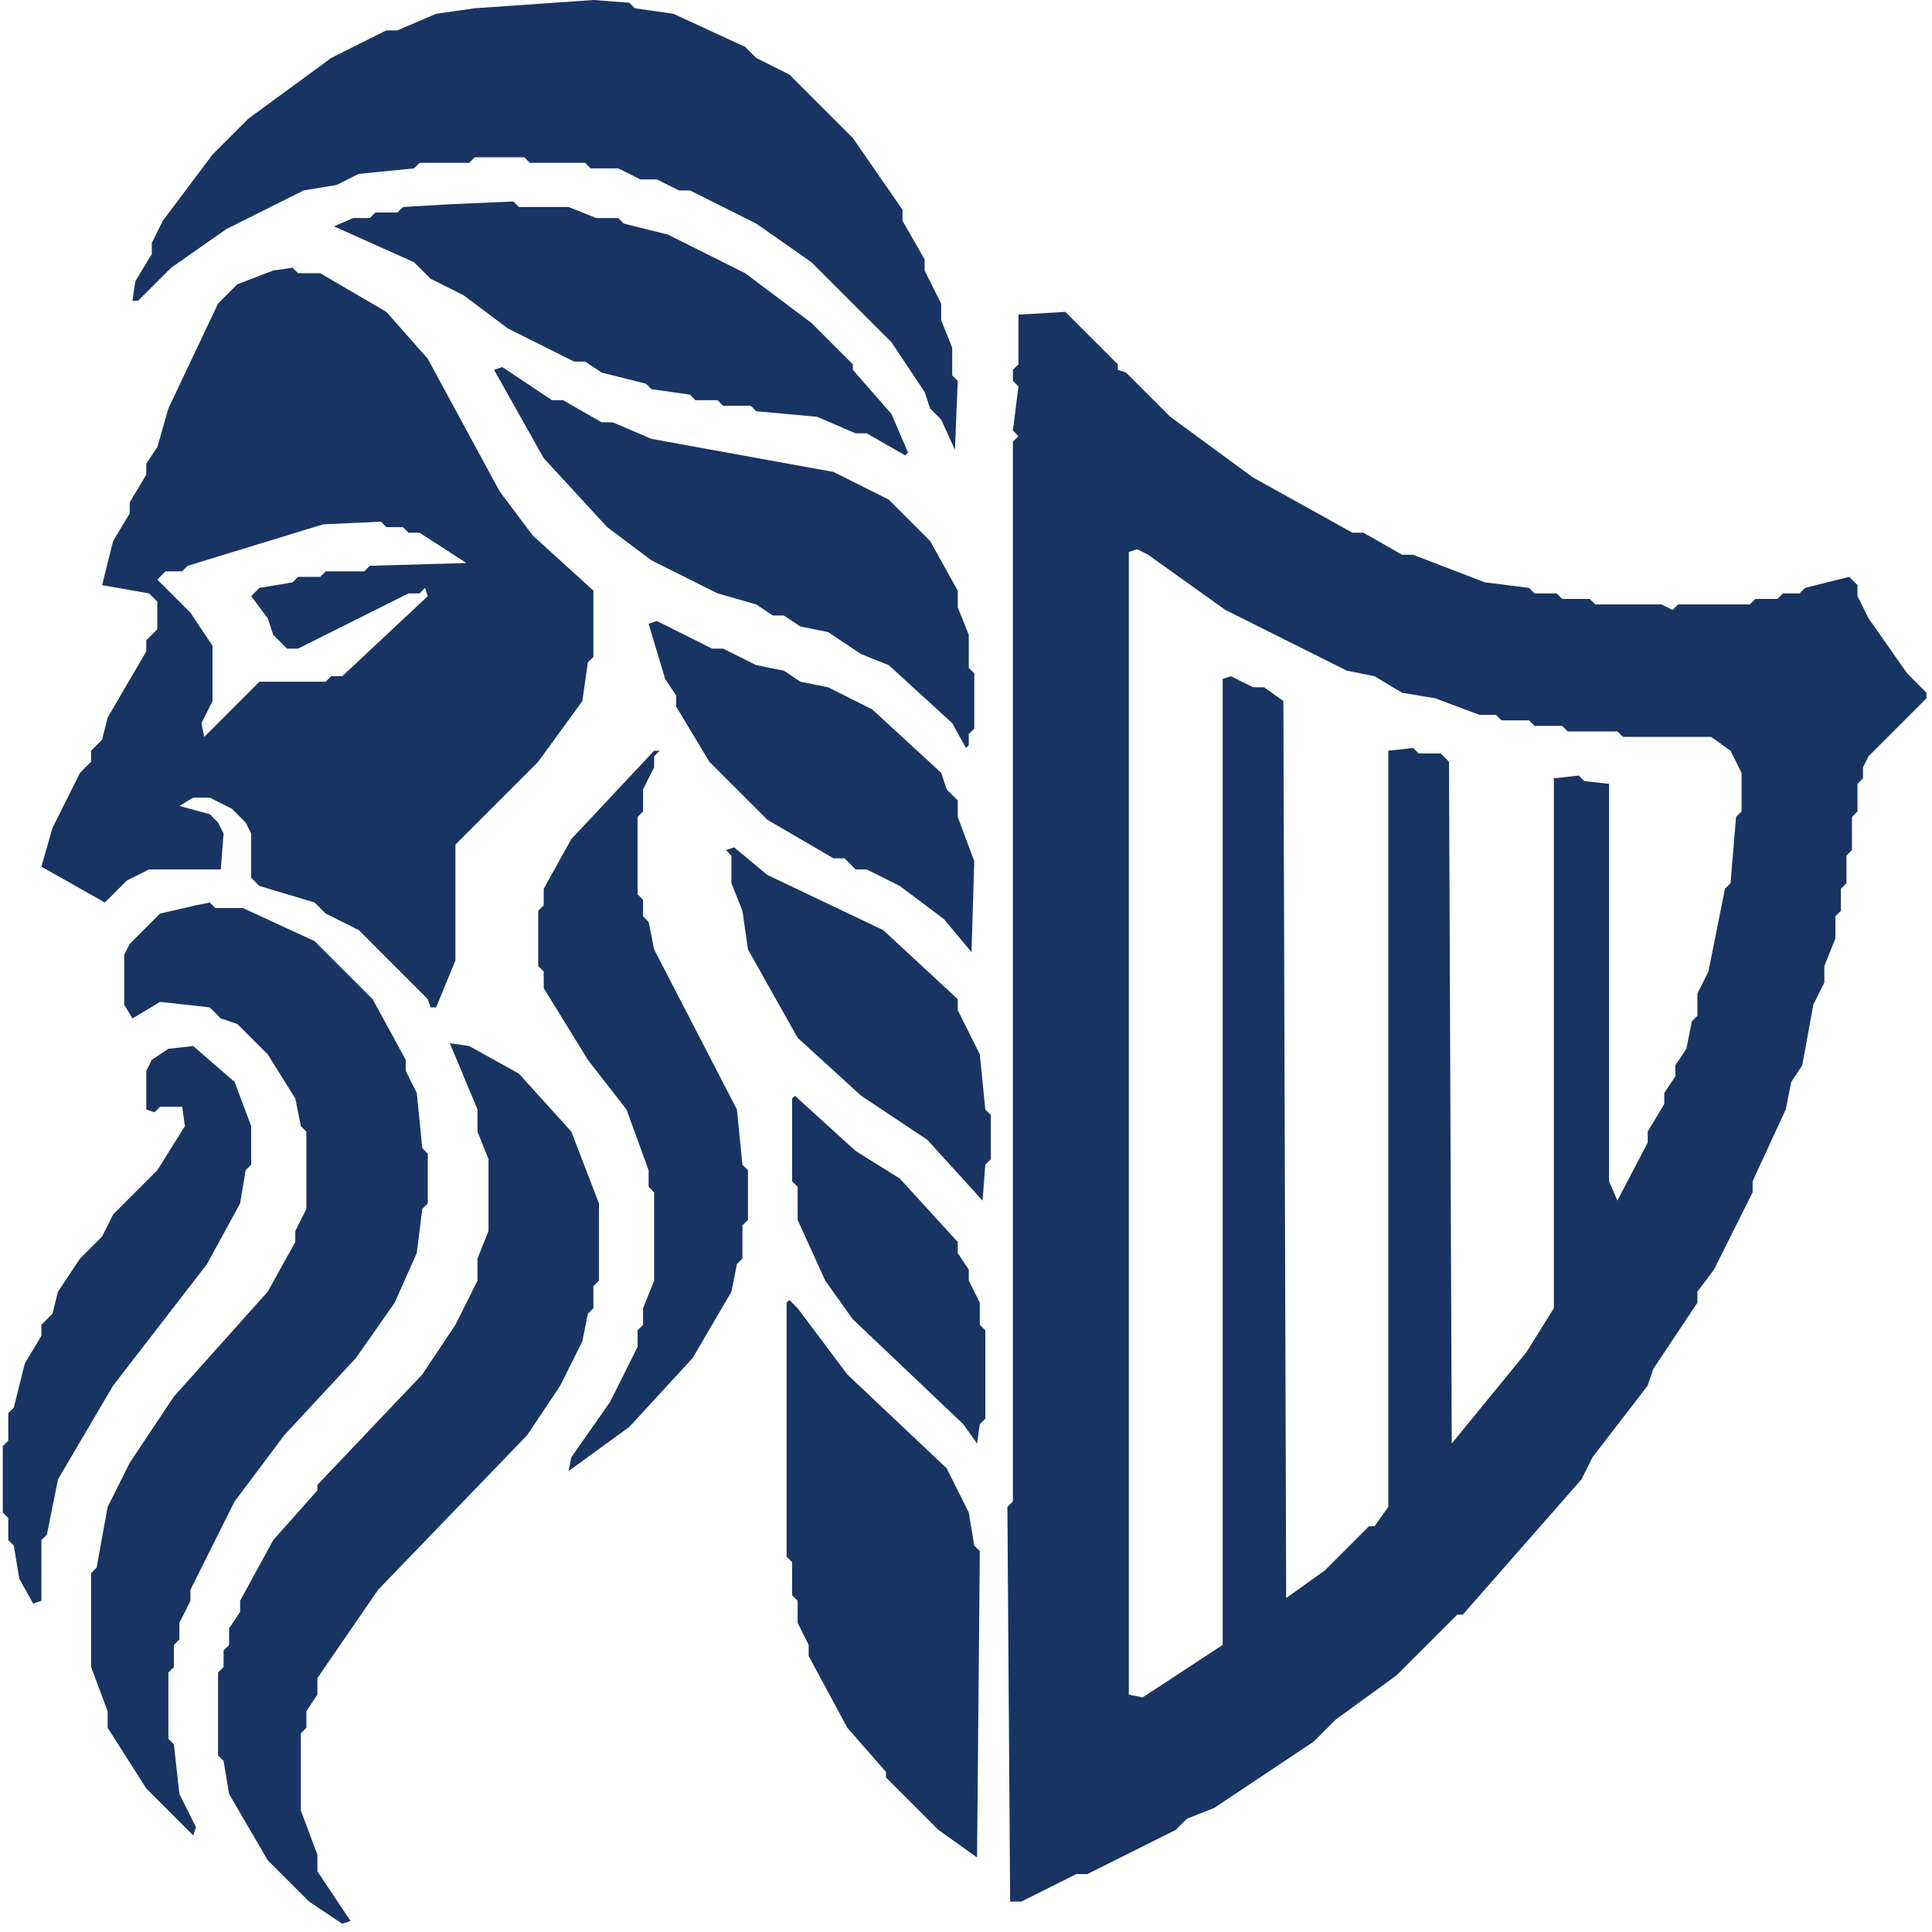
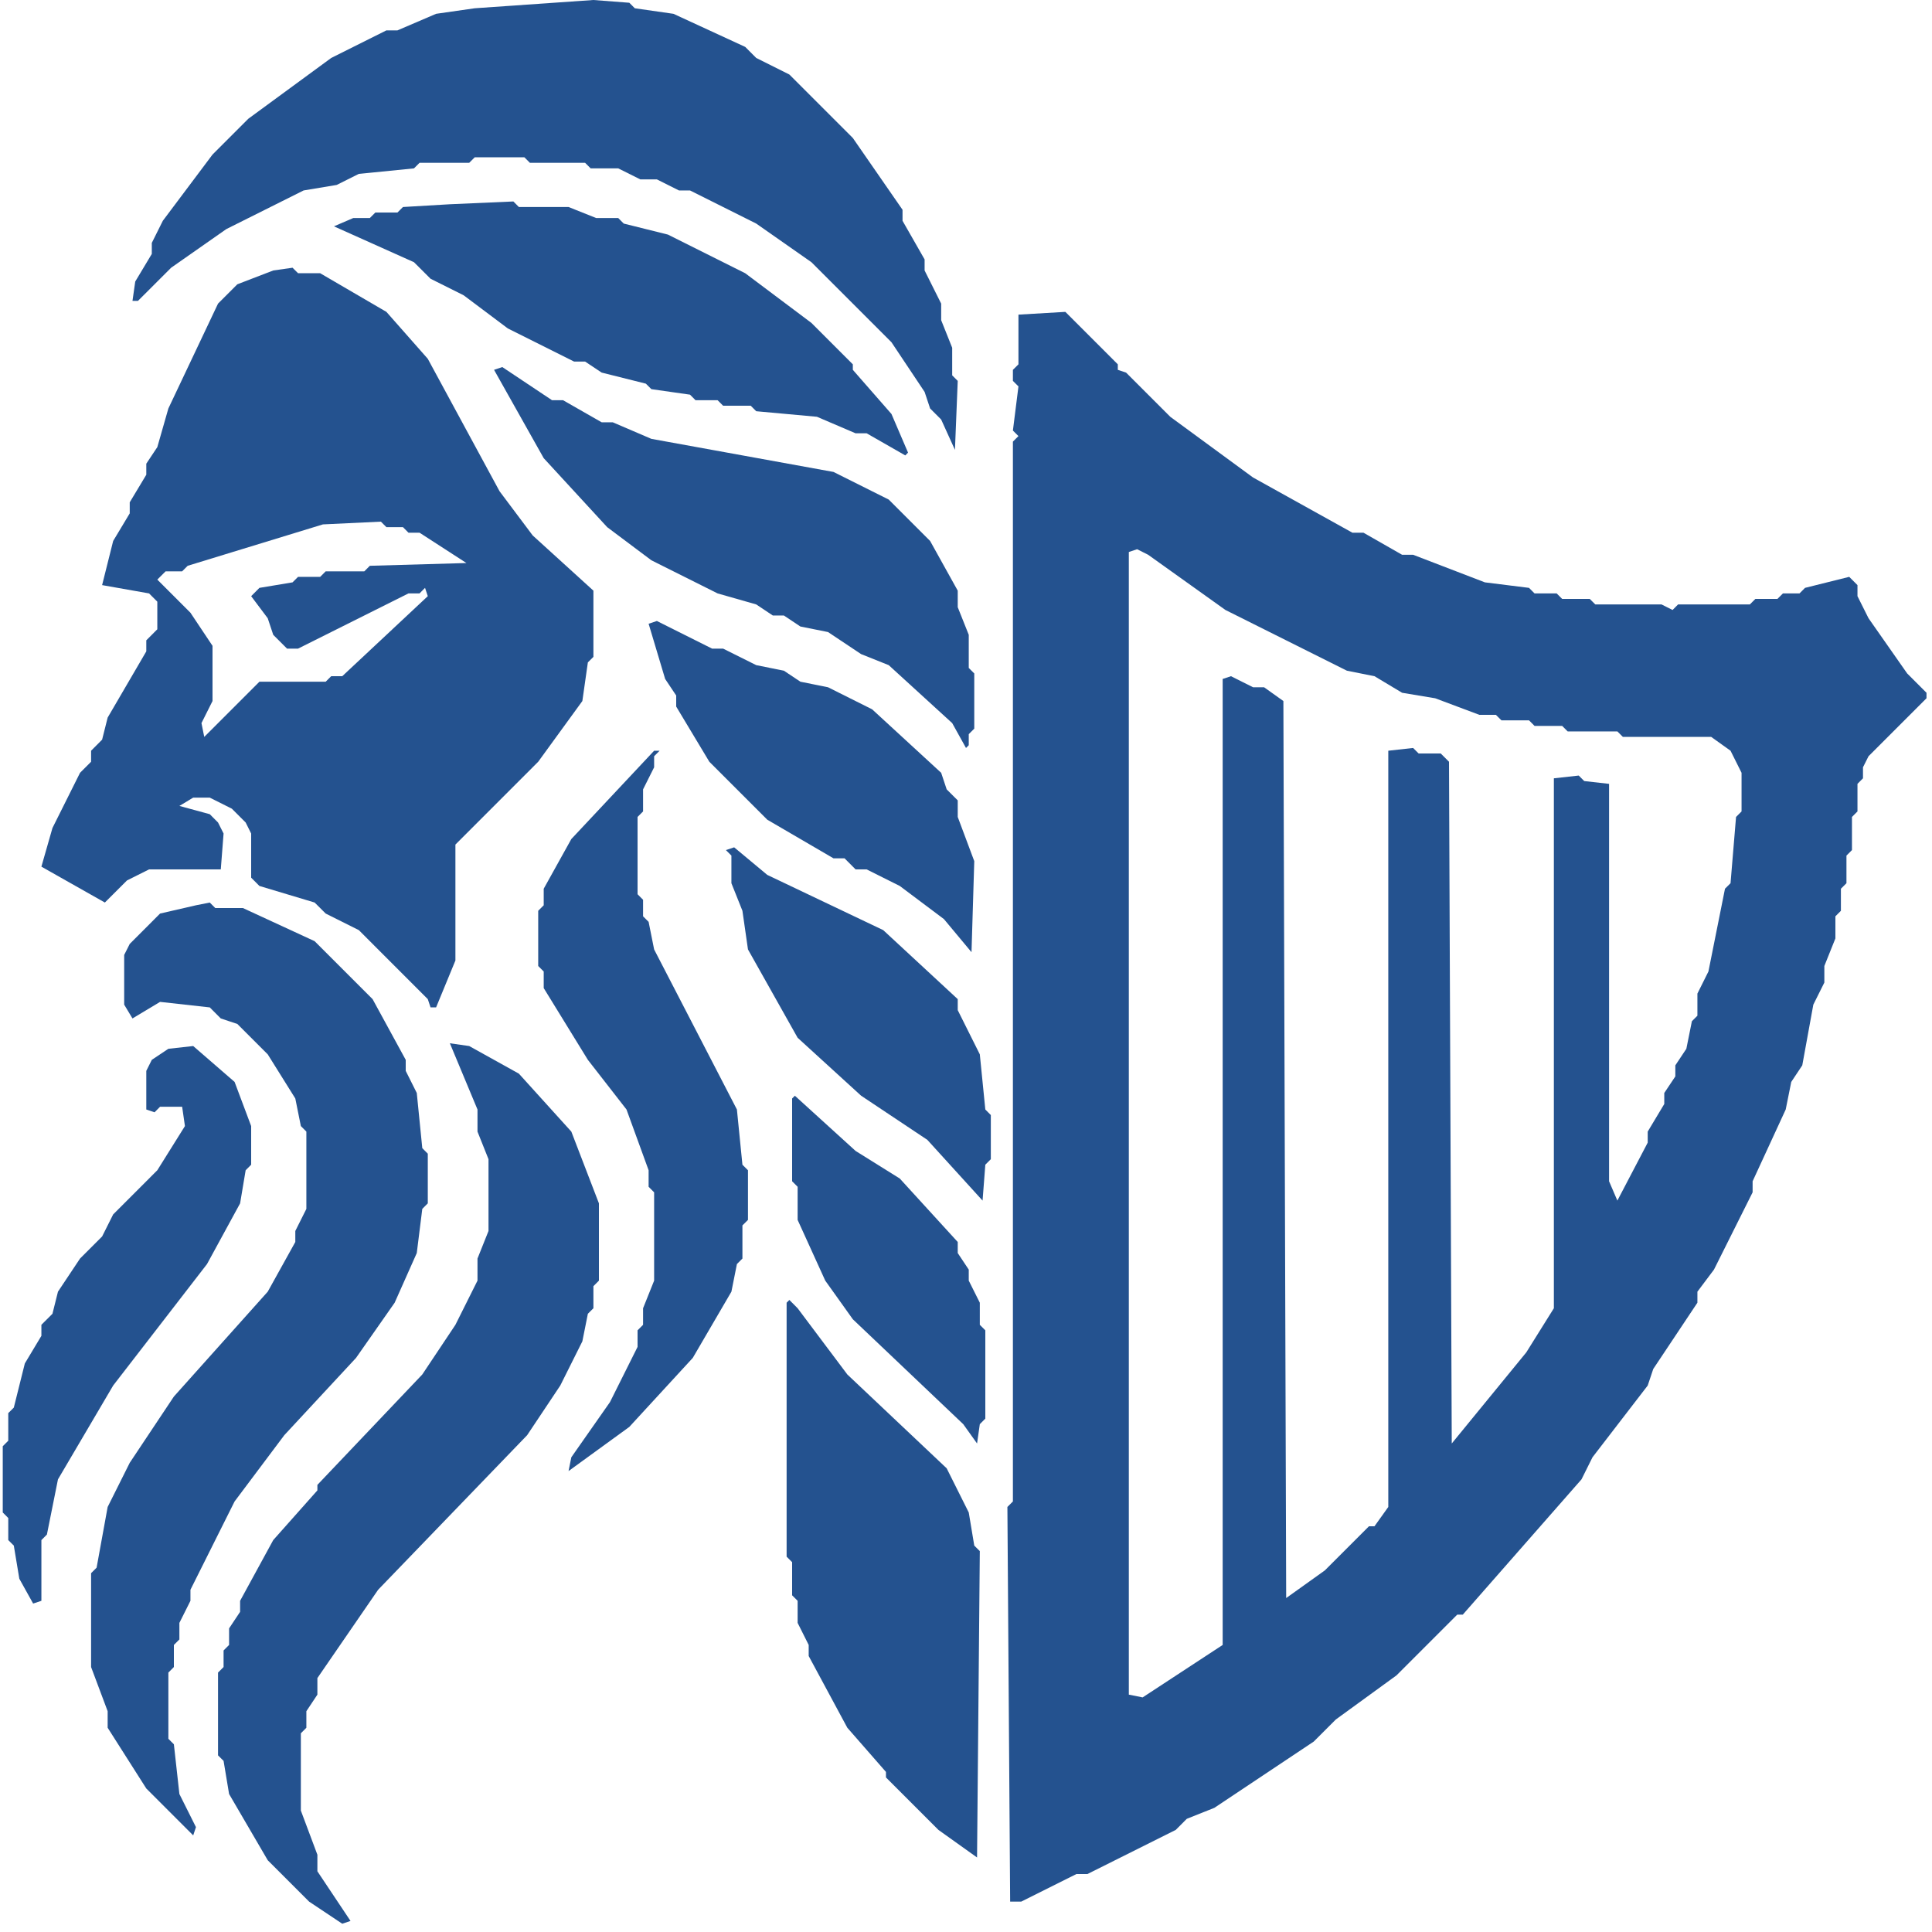
<svg xmlns="http://www.w3.org/2000/svg" version="1.0" viewBox="0 0 512 512" width="512" height="512">
-   <path fill="#183462" fill-rule="evenodd" d="M 157.26 0.00 L 166.77 0.73 L 168.23 2.19 L 178.47 3.66 L 197.49 12.43 L 200.41 15.36 L 209.19 19.75 L 226.01 36.57 L 239.18 55.59 L 239.18 58.51 L 245.03 68.75 L 245.03 71.68 L 249.42 80.46 L 249.42 84.85 L 252.34 92.16 L 252.34 99.47 L 253.81 100.94 L 253.07 119.22 L 249.42 111.18 L 246.49 108.25 L 245.03 103.86 L 236.25 90.70 L 215.04 69.49 L 200.41 59.25 L 182.86 50.47 L 179.93 50.47 L 174.08 47.54 L 169.69 47.54 L 163.84 44.62 L 156.53 44.62 L 155.06 43.15 L 140.43 43.15 L 138.97 41.69 L 125.81 41.69 L 124.34 43.15 L 111.18 43.15 L 109.71 44.62 L 95.09 46.08 L 89.23 49.01 L 80.46 50.47 L 59.98 60.71 L 45.35 70.95 L 36.57 79.73 L 35.11 79.73 L 35.84 74.61 L 40.23 67.29 L 40.23 64.37 L 43.15 58.51 L 56.32 40.96 L 65.83 31.45 L 87.77 15.36 L 102.40 8.05 L 105.33 8.05 L 115.57 3.66 L 125.81 2.19 Z M 119.22 54.13 L 136.05 53.39 L 137.51 54.86 L 150.67 54.86 L 157.99 57.78 L 163.84 57.78 L 165.30 59.25 L 177.01 62.17 L 197.49 72.41 L 215.04 85.58 L 226.01 96.55 L 226.01 98.01 L 236.25 109.71 L 240.64 119.95 L 239.91 120.69 L 229.67 114.83 L 226.74 114.83 L 216.50 110.45 L 200.41 108.98 L 198.95 107.52 L 191.63 107.52 L 190.17 106.06 L 184.32 106.06 L 182.86 104.59 L 172.62 103.13 L 171.15 101.67 L 159.45 98.74 L 155.06 95.82 L 152.14 95.82 L 134.58 87.04 L 122.88 78.26 L 114.10 73.87 L 109.71 69.49 L 88.50 59.98 L 93.62 57.78 L 98.01 57.78 L 99.47 56.32 L 105.33 56.32 L 106.79 54.86 L 119.22 54.13 Z M 72.41 71.68 L 77.53 70.95 L 78.99 72.41 L 84.85 72.41 L 102.40 82.65 L 113.37 95.09 L 132.39 130.19 L 141.17 141.90 L 157.26 156.53 L 157.26 174.08 L 155.79 175.54 L 154.33 185.78 L 142.63 201.87 L 120.69 223.82 L 120.69 254.54 L 115.57 266.97 L 114.10 266.97 L 113.37 264.78 L 95.09 246.49 L 86.31 242.10 L 83.38 239.18 L 68.75 234.79 L 66.56 232.59 L 66.56 220.89 L 65.10 217.97 L 61.44 214.31 L 55.59 211.38 L 51.20 211.38 L 47.54 213.58 L 55.59 215.77 L 57.78 217.97 L 59.25 220.89 L 58.51 230.40 L 39.50 230.40 L 33.65 233.33 L 27.79 239.18 L 10.97 229.67 L 13.90 219.43 L 21.21 204.80 L 24.14 201.87 L 24.14 198.95 L 27.06 196.02 L 28.53 190.17 L 38.77 172.62 L 38.77 169.69 L 41.69 166.77 L 41.69 159.45 L 39.50 157.26 L 27.06 155.06 L 29.99 143.36 L 34.38 136.05 L 34.38 133.12 L 38.77 125.81 L 38.77 122.88 L 41.69 118.49 L 44.62 108.25 L 57.78 80.46 L 62.90 75.34 L 72.41 71.68 Z M 269.90 84.85 L 269.90 96.55 L 268.43 98.01 L 268.43 100.94 L 269.90 102.40 L 268.43 114.10 L 269.90 115.57 L 268.43 117.03 L 268.43 397.90 L 266.97 399.36 L 267.70 503.95 L 270.63 503.95 L 285.26 496.64 L 288.18 496.64 L 311.59 484.94 L 314.51 482.01 L 321.83 479.09 L 348.16 461.53 L 354.01 455.68 L 370.10 443.98 L 386.19 427.89 L 387.66 427.89 L 419.11 392.05 L 422.03 386.19 L 436.66 367.18 L 438.13 362.79 L 449.83 345.23 L 449.83 342.31 L 454.22 336.46 L 464.46 315.98 L 464.46 313.05 L 473.23 294.03 L 474.70 286.72 L 477.62 282.33 L 480.55 266.24 L 483.47 260.39 L 483.47 256.00 L 486.40 248.69 L 486.40 242.83 L 487.86 241.37 L 487.86 235.52 L 489.33 234.06 L 489.33 226.74 L 490.79 225.28 L 490.79 216.50 L 492.25 215.04 L 492.25 207.73 L 493.71 206.26 L 493.71 203.34 L 495.18 200.41 L 510.54 185.05 L 510.54 183.59 L 505.42 178.47 L 495.18 163.84 L 492.25 157.99 L 492.25 155.06 L 490.06 152.87 L 478.35 155.79 L 476.89 157.26 L 472.50 157.26 L 471.04 158.72 L 465.19 158.72 L 463.73 160.18 L 444.71 160.18 L 443.25 161.65 L 440.32 160.18 L 422.77 160.18 L 421.30 158.72 L 413.99 158.72 L 412.53 157.26 L 406.67 157.26 L 405.21 155.79 L 393.51 154.33 L 374.49 147.02 L 371.57 147.02 L 361.33 141.17 L 358.40 141.17 L 332.07 126.54 L 310.13 110.45 L 298.42 98.74 L 296.23 98.01 L 296.23 96.55 L 282.33 82.65 L 269.90 83.38 Z M 130.93 98.01 L 133.12 97.28 L 146.29 106.06 L 149.21 106.06 L 159.45 111.91 L 162.38 111.91 L 172.62 116.30 L 220.89 125.07 L 235.52 132.39 L 246.49 143.36 L 253.81 156.53 L 253.81 160.91 L 256.73 168.23 L 256.73 177.01 L 258.19 178.47 L 258.19 193.10 L 256.73 194.56 L 256.73 197.49 L 256.00 198.22 L 252.34 191.63 L 235.52 176.27 L 228.21 173.35 L 219.43 167.50 L 212.11 166.03 L 207.73 163.11 L 204.80 163.11 L 200.41 160.18 L 190.17 157.26 L 172.62 148.48 L 160.91 139.70 L 144.09 121.42 L 130.93 98.01 Z M 85.58 138.97 L 100.94 138.24 L 102.40 139.70 L 106.79 139.70 L 108.25 141.17 L 111.18 141.17 L 123.61 149.21 L 98.01 149.94 L 96.55 151.41 L 86.31 151.41 L 84.85 152.87 L 78.99 152.87 L 77.53 154.33 L 68.75 155.79 L 66.56 157.99 L 70.95 163.84 L 72.41 168.23 L 76.07 171.89 L 78.99 171.89 L 108.25 157.26 L 111.18 157.26 L 112.64 155.79 L 113.37 157.99 L 90.70 179.20 L 87.77 179.20 L 86.31 180.66 L 68.75 180.66 L 54.13 195.29 L 53.39 191.63 L 56.32 185.78 L 56.32 171.15 L 50.47 162.38 L 41.69 153.60 L 43.89 151.41 L 48.27 151.41 L 49.74 149.94 L 85.58 138.97 Z M 299.15 146.29 L 301.35 145.55 L 304.27 147.02 L 324.75 161.65 L 356.94 177.74 L 364.25 179.20 L 371.57 183.59 L 380.34 185.05 L 392.05 189.44 L 396.43 189.44 L 397.90 190.90 L 405.21 190.90 L 406.67 192.37 L 413.99 192.37 L 415.45 193.83 L 428.62 193.83 L 430.08 195.29 L 453.49 195.29 L 458.61 198.95 L 461.53 204.80 L 461.53 215.04 L 460.07 216.50 L 458.61 234.06 L 457.14 235.52 L 452.75 257.46 L 449.83 263.31 L 449.83 269.17 L 448.37 270.63 L 446.90 277.94 L 443.98 282.33 L 443.98 285.26 L 441.05 289.65 L 441.05 292.57 L 436.66 299.89 L 436.66 302.81 L 428.62 318.17 L 426.42 313.05 L 426.42 207.73 L 419.84 206.99 L 418.38 205.53 L 411.79 206.26 L 411.79 346.70 L 404.48 358.40 L 384.73 382.54 L 384.00 201.87 L 381.81 199.68 L 375.95 199.68 L 374.49 198.22 L 367.91 198.95 L 367.91 399.36 L 364.25 404.48 L 362.79 404.48 L 351.09 416.18 L 340.85 423.50 L 340.11 185.78 L 334.99 182.13 L 332.07 182.13 L 326.22 179.20 L 324.02 179.93 L 324.02 435.93 L 302.81 449.83 L 299.15 449.10 L 299.15 146.29 Z M 171.89 165.30 L 174.08 164.57 L 188.71 171.89 L 191.63 171.89 L 200.41 176.27 L 207.73 177.74 L 212.11 180.66 L 219.43 182.13 L 231.13 187.98 L 249.42 204.80 L 250.88 209.19 L 253.81 212.11 L 253.81 216.50 L 258.19 228.21 L 257.46 252.34 L 250.15 243.57 L 238.45 234.79 L 229.67 230.40 L 226.74 230.40 L 223.82 227.47 L 220.89 227.47 L 203.34 217.23 L 187.98 201.87 L 179.20 187.25 L 179.20 184.32 L 176.27 179.93 L 171.89 165.30 Z M 173.35 198.95 L 174.81 198.95 L 173.35 200.41 L 173.35 203.34 L 170.42 209.19 L 170.42 215.04 L 168.96 216.50 L 168.96 236.98 L 170.42 238.45 L 170.42 242.83 L 171.89 244.30 L 173.35 251.61 L 195.29 294.03 L 196.75 308.66 L 198.22 310.13 L 198.22 323.29 L 196.75 324.75 L 196.75 333.53 L 195.29 334.99 L 193.83 342.31 L 183.59 359.86 L 166.77 378.15 L 150.67 389.85 L 151.41 386.19 L 161.65 371.57 L 168.96 356.94 L 168.96 352.55 L 170.42 351.09 L 170.42 346.70 L 173.35 339.38 L 173.35 315.98 L 171.89 314.51 L 171.89 310.13 L 166.03 294.03 L 155.79 280.87 L 144.09 261.85 L 144.09 257.46 L 142.63 256.00 L 142.63 241.37 L 144.09 239.91 L 144.09 235.52 L 151.41 222.35 L 173.35 198.95 Z M 192.37 225.28 L 194.56 224.55 L 203.34 231.86 L 234.06 246.49 L 253.81 264.78 L 253.81 267.70 L 259.66 279.41 L 261.12 294.03 L 262.58 295.50 L 262.58 307.20 L 261.12 308.66 L 260.39 318.17 L 245.76 302.08 L 228.21 290.38 L 211.38 275.02 L 198.22 251.61 L 196.75 241.37 L 193.83 234.06 L 193.83 226.74 L 192.37 225.28 Z M 51.93 239.91 L 55.59 239.18 L 57.05 240.64 L 64.37 240.64 L 83.38 249.42 L 98.74 264.78 L 107.52 280.87 L 107.52 283.79 L 110.45 289.65 L 111.91 304.27 L 113.37 305.74 L 113.37 318.90 L 111.91 320.37 L 110.45 332.07 L 104.59 345.23 L 94.35 359.86 L 75.34 380.34 L 62.17 397.90 L 50.47 421.30 L 50.47 424.23 L 47.54 430.08 L 47.54 434.47 L 46.08 435.93 L 46.08 441.78 L 44.62 443.25 L 44.62 460.80 L 46.08 462.26 L 47.54 475.43 L 51.93 484.21 L 51.20 486.40 L 38.77 473.97 L 28.53 457.87 L 28.53 453.49 L 24.14 441.78 L 24.14 416.91 L 25.60 415.45 L 28.53 399.36 L 34.38 387.66 L 46.08 370.10 L 70.95 342.31 L 78.26 329.14 L 78.26 326.22 L 81.19 320.37 L 81.19 299.89 L 79.73 298.42 L 78.26 291.11 L 70.95 279.41 L 62.90 271.36 L 58.51 269.90 L 55.59 266.97 L 42.42 265.51 L 35.11 269.90 L 32.91 266.24 L 32.91 253.07 L 34.38 250.15 L 42.42 242.10 L 51.93 239.91 Z M 119.22 276.48 L 124.34 277.21 L 137.51 284.53 L 151.41 299.89 L 158.72 318.90 L 158.72 339.38 L 157.26 340.85 L 157.26 346.70 L 155.79 348.16 L 154.33 355.47 L 148.48 367.18 L 139.70 380.34 L 100.21 421.30 L 84.11 444.71 L 84.11 449.10 L 81.19 453.49 L 81.19 457.87 L 79.73 459.34 L 79.73 479.82 L 84.11 491.52 L 84.11 495.91 L 92.89 509.07 L 90.70 509.81 L 81.92 503.95 L 70.95 492.98 L 60.71 475.43 L 59.25 466.65 L 57.78 465.19 L 57.78 443.25 L 59.25 441.78 L 59.25 437.39 L 60.71 435.93 L 60.71 431.54 L 63.63 427.15 L 63.63 424.23 L 72.41 408.14 L 84.11 394.97 L 84.11 393.51 L 111.91 364.25 L 120.69 351.09 L 126.54 339.38 L 126.54 333.53 L 129.46 326.22 L 129.46 307.20 L 126.54 299.89 L 126.54 294.03 L 119.22 276.48 Z M 44.62 277.94 L 51.20 277.21 L 62.17 286.72 L 66.56 298.42 L 66.56 308.66 L 65.10 310.13 L 63.63 318.90 L 54.86 334.99 L 29.99 367.18 L 15.36 392.05 L 12.43 406.67 L 10.97 408.14 L 10.97 424.23 L 8.78 424.96 L 5.12 418.38 L 3.66 409.60 L 2.19 408.14 L 2.19 402.29 L 0.73 400.82 L 0.73 383.27 L 2.19 381.81 L 2.19 374.49 L 3.66 373.03 L 6.58 361.33 L 10.97 354.01 L 10.97 351.09 L 13.90 348.16 L 15.36 342.31 L 21.21 333.53 L 27.06 327.68 L 29.99 321.83 L 41.69 310.13 L 49.01 298.42 L 48.27 293.30 L 42.42 293.30 L 40.96 294.77 L 38.77 294.03 L 38.77 283.79 L 40.23 280.87 L 44.62 277.94 Z M 209.92 291.11 L 210.65 290.38 L 226.74 305.01 L 238.45 312.32 L 253.81 329.14 L 253.81 332.07 L 256.73 336.46 L 256.73 339.38 L 259.66 345.23 L 259.66 351.09 L 261.12 352.55 L 261.12 375.95 L 259.66 377.42 L 258.93 382.54 L 255.27 377.42 L 226.01 349.62 L 218.70 339.38 L 211.38 323.29 L 211.38 314.51 L 209.92 313.05 L 209.92 291.11 Z M 208.46 345.23 L 209.19 344.50 L 211.38 346.70 L 224.55 364.25 L 250.88 389.12 L 256.73 400.82 L 258.19 409.60 L 259.66 411.06 L 258.93 492.25 L 248.69 484.94 L 234.79 471.04 L 234.79 469.58 L 224.55 457.87 L 214.31 438.86 L 214.31 435.93 L 211.38 430.08 L 211.38 424.23 L 209.92 422.77 L 209.92 413.99 L 208.46 412.53 L 208.46 345.23 Z" />
+   <path fill="#24528F" fill-rule="evenodd" d="M 157.26 0.00 L 166.77 0.73 L 168.23 2.19 L 178.47 3.66 L 197.49 12.43 L 200.41 15.36 L 209.19 19.75 L 226.01 36.57 L 239.18 55.59 L 239.18 58.51 L 245.03 68.75 L 245.03 71.68 L 249.42 80.46 L 249.42 84.85 L 252.34 92.16 L 252.34 99.47 L 253.81 100.94 L 253.07 119.22 L 249.42 111.18 L 246.49 108.25 L 245.03 103.86 L 236.25 90.70 L 215.04 69.49 L 200.41 59.25 L 182.86 50.47 L 179.93 50.47 L 174.08 47.54 L 169.69 47.54 L 163.84 44.62 L 156.53 44.62 L 155.06 43.15 L 140.43 43.15 L 138.97 41.69 L 125.81 41.69 L 124.34 43.15 L 111.18 43.15 L 109.71 44.62 L 95.09 46.08 L 89.23 49.01 L 80.46 50.47 L 59.98 60.71 L 45.35 70.95 L 36.57 79.73 L 35.11 79.73 L 35.84 74.61 L 40.23 67.29 L 40.23 64.37 L 43.15 58.51 L 56.32 40.96 L 65.83 31.45 L 87.77 15.36 L 102.40 8.05 L 105.33 8.05 L 115.57 3.66 L 125.81 2.19 Z M 119.22 54.13 L 136.05 53.39 L 137.51 54.86 L 150.67 54.86 L 157.99 57.78 L 163.84 57.78 L 165.30 59.25 L 177.01 62.17 L 197.49 72.41 L 215.04 85.58 L 226.01 96.55 L 226.01 98.01 L 236.25 109.71 L 240.64 119.95 L 239.91 120.69 L 229.67 114.83 L 226.74 114.83 L 216.50 110.45 L 200.41 108.98 L 198.95 107.52 L 191.63 107.52 L 190.17 106.06 L 184.32 106.06 L 182.86 104.59 L 172.62 103.13 L 171.15 101.67 L 159.45 98.74 L 155.06 95.82 L 152.14 95.82 L 134.58 87.04 L 122.88 78.26 L 114.10 73.87 L 109.71 69.49 L 88.50 59.98 L 93.62 57.78 L 98.01 57.78 L 99.47 56.32 L 105.33 56.32 L 106.79 54.86 L 119.22 54.13 Z M 72.41 71.68 L 77.53 70.95 L 78.99 72.41 L 84.85 72.41 L 102.40 82.65 L 113.37 95.09 L 132.39 130.19 L 141.17 141.90 L 157.26 156.53 L 157.26 174.08 L 155.79 175.54 L 154.33 185.78 L 142.63 201.87 L 120.69 223.82 L 120.69 254.54 L 115.57 266.97 L 114.10 266.97 L 113.37 264.78 L 95.09 246.49 L 86.31 242.10 L 83.38 239.18 L 68.75 234.79 L 66.56 232.59 L 66.56 220.89 L 65.10 217.97 L 61.44 214.31 L 55.59 211.38 L 51.20 211.38 L 47.54 213.58 L 55.59 215.77 L 57.78 217.97 L 59.25 220.89 L 58.51 230.40 L 39.50 230.40 L 33.65 233.33 L 27.79 239.18 L 10.97 229.67 L 13.90 219.43 L 21.21 204.80 L 24.14 201.87 L 24.14 198.95 L 27.06 196.02 L 28.53 190.17 L 38.77 172.62 L 38.77 169.69 L 41.69 166.77 L 41.69 159.45 L 39.50 157.26 L 27.06 155.06 L 29.99 143.36 L 34.38 136.05 L 34.38 133.12 L 38.77 125.81 L 38.77 122.88 L 41.69 118.49 L 44.62 108.25 L 57.78 80.46 L 62.90 75.34 L 72.41 71.68 Z M 269.90 84.85 L 269.90 96.55 L 268.43 98.01 L 268.43 100.94 L 269.90 102.40 L 268.43 114.10 L 269.90 115.57 L 268.43 117.03 L 268.43 397.90 L 266.97 399.36 L 267.70 503.95 L 270.63 503.95 L 285.26 496.64 L 288.18 496.64 L 311.59 484.94 L 314.51 482.01 L 321.83 479.09 L 348.16 461.53 L 354.01 455.68 L 370.10 443.98 L 386.19 427.89 L 387.66 427.89 L 419.11 392.05 L 422.03 386.19 L 436.66 367.18 L 438.13 362.79 L 449.83 345.23 L 449.83 342.31 L 454.22 336.46 L 464.46 315.98 L 464.46 313.05 L 473.23 294.03 L 474.70 286.72 L 477.62 282.33 L 480.55 266.24 L 483.47 260.39 L 483.47 256.00 L 486.40 248.69 L 486.40 242.83 L 487.86 241.37 L 487.86 235.52 L 489.33 234.06 L 489.33 226.74 L 490.79 225.28 L 490.79 216.50 L 492.25 215.04 L 492.25 207.73 L 493.71 206.26 L 493.71 203.34 L 495.18 200.41 L 510.54 185.05 L 510.54 183.59 L 505.42 178.47 L 495.18 163.84 L 492.25 157.99 L 492.25 155.06 L 490.06 152.87 L 478.35 155.79 L 476.89 157.26 L 472.50 157.26 L 471.04 158.72 L 465.19 158.72 L 463.73 160.18 L 444.71 160.18 L 443.25 161.65 L 440.32 160.18 L 422.77 160.18 L 421.30 158.72 L 413.99 158.72 L 412.53 157.26 L 406.67 157.26 L 405.21 155.79 L 393.51 154.33 L 374.49 147.02 L 371.57 147.02 L 361.33 141.17 L 358.40 141.17 L 332.07 126.54 L 310.13 110.45 L 298.42 98.74 L 296.23 98.01 L 296.23 96.55 L 282.33 82.65 L 269.90 83.38 Z M 130.93 98.01 L 133.12 97.28 L 146.29 106.06 L 149.21 106.06 L 159.45 111.91 L 162.38 111.91 L 172.62 116.30 L 220.89 125.07 L 235.52 132.39 L 246.49 143.36 L 253.81 156.53 L 253.81 160.91 L 256.73 168.23 L 256.73 177.01 L 258.19 178.47 L 258.19 193.10 L 256.73 194.56 L 256.73 197.49 L 256.00 198.22 L 252.34 191.63 L 235.52 176.27 L 228.21 173.35 L 219.43 167.50 L 212.11 166.03 L 207.73 163.11 L 204.80 163.11 L 200.41 160.18 L 190.17 157.26 L 172.62 148.48 L 160.91 139.70 L 144.09 121.42 L 130.93 98.01 Z M 85.58 138.97 L 100.94 138.24 L 102.40 139.70 L 106.79 139.70 L 108.25 141.17 L 111.18 141.17 L 123.61 149.21 L 98.01 149.94 L 96.55 151.41 L 86.31 151.41 L 84.85 152.87 L 78.99 152.87 L 77.53 154.33 L 68.75 155.79 L 66.56 157.99 L 70.95 163.84 L 72.41 168.23 L 76.07 171.89 L 78.99 171.89 L 108.25 157.26 L 111.18 157.26 L 112.64 155.79 L 113.37 157.99 L 90.70 179.20 L 87.77 179.20 L 86.31 180.66 L 68.75 180.66 L 54.13 195.29 L 53.39 191.63 L 56.32 185.78 L 56.32 171.15 L 50.47 162.38 L 41.69 153.60 L 43.89 151.41 L 48.27 151.41 L 49.74 149.94 L 85.58 138.97 Z M 299.15 146.29 L 301.35 145.55 L 304.27 147.02 L 324.75 161.65 L 356.94 177.74 L 364.25 179.20 L 371.57 183.59 L 380.34 185.05 L 392.05 189.44 L 396.43 189.44 L 397.90 190.90 L 405.21 190.90 L 406.67 192.37 L 413.99 192.37 L 415.45 193.83 L 428.62 193.83 L 430.08 195.29 L 453.49 195.29 L 458.61 198.95 L 461.53 204.80 L 461.53 215.04 L 460.07 216.50 L 458.61 234.06 L 457.14 235.52 L 452.75 257.46 L 449.83 263.31 L 449.83 269.17 L 448.37 270.63 L 446.90 277.94 L 443.98 282.33 L 443.98 285.26 L 441.05 289.65 L 441.05 292.57 L 436.66 299.89 L 436.66 302.81 L 428.62 318.17 L 426.42 313.05 L 426.42 207.73 L 419.84 206.99 L 418.38 205.53 L 411.79 206.26 L 411.79 346.70 L 404.48 358.40 L 384.73 382.54 L 384.00 201.87 L 381.81 199.68 L 375.95 199.68 L 374.49 198.22 L 367.91 198.95 L 367.91 399.36 L 364.25 404.48 L 362.79 404.48 L 351.09 416.18 L 340.85 423.50 L 340.11 185.78 L 334.99 182.13 L 332.07 182.13 L 326.22 179.20 L 324.02 179.93 L 324.02 435.93 L 302.81 449.83 L 299.15 449.10 L 299.15 146.29 Z M 171.89 165.30 L 174.08 164.57 L 188.71 171.89 L 191.63 171.89 L 200.41 176.27 L 207.73 177.74 L 212.11 180.66 L 219.43 182.13 L 231.13 187.98 L 249.42 204.80 L 250.88 209.19 L 253.81 212.11 L 253.81 216.50 L 258.19 228.21 L 257.46 252.34 L 250.15 243.57 L 238.45 234.79 L 229.67 230.40 L 226.74 230.40 L 223.82 227.47 L 220.89 227.47 L 203.34 217.23 L 187.98 201.87 L 179.20 187.25 L 179.20 184.32 L 176.27 179.93 L 171.89 165.30 Z M 173.35 198.95 L 174.81 198.95 L 173.35 200.41 L 173.35 203.34 L 170.42 209.19 L 170.42 215.04 L 168.96 216.50 L 168.96 236.98 L 170.42 238.45 L 170.42 242.83 L 171.89 244.30 L 173.35 251.61 L 195.29 294.03 L 196.75 308.66 L 198.22 310.13 L 198.22 323.29 L 196.75 324.75 L 196.75 333.53 L 195.29 334.99 L 193.83 342.31 L 183.59 359.86 L 166.77 378.15 L 150.67 389.85 L 151.41 386.19 L 161.65 371.57 L 168.96 356.94 L 168.96 352.55 L 170.42 351.09 L 170.42 346.70 L 173.35 339.38 L 173.35 315.98 L 171.89 314.51 L 171.89 310.13 L 166.03 294.03 L 155.79 280.87 L 144.09 261.85 L 144.09 257.46 L 142.63 256.00 L 142.63 241.37 L 144.09 239.91 L 144.09 235.52 L 151.41 222.35 L 173.35 198.95 Z M 192.37 225.28 L 194.56 224.55 L 203.34 231.86 L 234.06 246.49 L 253.81 264.78 L 253.81 267.70 L 259.66 279.41 L 261.12 294.03 L 262.58 295.50 L 262.58 307.20 L 261.12 308.66 L 260.39 318.17 L 245.76 302.08 L 228.21 290.38 L 211.38 275.02 L 198.22 251.61 L 196.75 241.37 L 193.83 234.06 L 193.83 226.74 L 192.37 225.28 Z M 51.93 239.91 L 55.59 239.18 L 57.05 240.64 L 64.37 240.64 L 83.38 249.42 L 98.74 264.78 L 107.52 280.87 L 107.52 283.79 L 110.45 289.65 L 111.91 304.27 L 113.37 305.74 L 113.37 318.90 L 111.91 320.37 L 110.45 332.07 L 104.59 345.23 L 94.35 359.86 L 75.34 380.34 L 62.17 397.90 L 50.47 421.30 L 50.47 424.23 L 47.54 430.08 L 47.54 434.47 L 46.08 435.93 L 46.08 441.78 L 44.62 443.25 L 44.62 460.80 L 46.08 462.26 L 47.54 475.43 L 51.93 484.21 L 51.20 486.40 L 38.77 473.97 L 28.53 457.87 L 28.53 453.49 L 24.14 441.78 L 24.14 416.91 L 25.60 415.45 L 28.53 399.36 L 34.38 387.66 L 46.08 370.10 L 70.95 342.31 L 78.26 329.14 L 78.26 326.22 L 81.19 320.37 L 81.19 299.89 L 79.73 298.42 L 78.26 291.11 L 70.95 279.41 L 62.90 271.36 L 58.51 269.90 L 55.59 266.97 L 42.42 265.51 L 35.11 269.90 L 32.91 266.24 L 32.91 253.07 L 34.38 250.15 L 42.42 242.10 L 51.93 239.91 Z M 119.22 276.48 L 124.34 277.21 L 137.51 284.53 L 151.41 299.89 L 158.72 318.90 L 158.72 339.38 L 157.26 340.85 L 157.26 346.70 L 155.79 348.16 L 154.33 355.47 L 148.48 367.18 L 139.70 380.34 L 100.21 421.30 L 84.11 444.71 L 84.11 449.10 L 81.19 453.49 L 81.19 457.87 L 79.73 459.34 L 79.73 479.82 L 84.11 491.52 L 84.11 495.91 L 92.89 509.07 L 90.70 509.81 L 81.92 503.95 L 70.95 492.98 L 60.71 475.43 L 59.25 466.65 L 57.78 465.19 L 57.78 443.25 L 59.25 441.78 L 59.25 437.39 L 60.71 435.93 L 60.71 431.54 L 63.63 427.15 L 63.63 424.23 L 72.41 408.14 L 84.11 394.97 L 84.11 393.51 L 111.91 364.25 L 120.69 351.09 L 126.54 339.38 L 126.54 333.53 L 129.46 326.22 L 129.46 307.20 L 126.54 299.89 L 126.54 294.03 L 119.22 276.48 Z M 44.62 277.94 L 51.20 277.21 L 62.17 286.72 L 66.56 298.42 L 66.56 308.66 L 65.10 310.13 L 63.63 318.90 L 54.86 334.99 L 29.99 367.18 L 15.36 392.05 L 12.43 406.67 L 10.97 408.14 L 10.97 424.23 L 8.78 424.96 L 5.12 418.38 L 3.66 409.60 L 2.19 408.14 L 2.19 402.29 L 0.73 400.82 L 0.73 383.27 L 2.19 381.81 L 2.19 374.49 L 3.66 373.03 L 6.58 361.33 L 10.97 354.01 L 10.97 351.09 L 13.90 348.16 L 15.36 342.31 L 21.21 333.53 L 27.06 327.68 L 29.99 321.83 L 41.69 310.13 L 49.01 298.42 L 48.27 293.30 L 42.42 293.30 L 40.96 294.77 L 38.77 294.03 L 38.77 283.79 L 40.23 280.87 L 44.62 277.94 Z M 209.92 291.11 L 210.65 290.38 L 226.74 305.01 L 238.45 312.32 L 253.81 329.14 L 253.81 332.07 L 256.73 336.46 L 256.73 339.38 L 259.66 345.23 L 259.66 351.09 L 261.12 352.55 L 261.12 375.95 L 259.66 377.42 L 258.93 382.54 L 255.27 377.42 L 226.01 349.62 L 218.70 339.38 L 211.38 323.29 L 211.38 314.51 L 209.92 313.05 L 209.92 291.11 Z M 208.46 345.23 L 209.19 344.50 L 211.38 346.70 L 224.55 364.25 L 250.88 389.12 L 256.73 400.82 L 258.19 409.60 L 259.66 411.06 L 258.93 492.25 L 248.69 484.94 L 234.79 471.04 L 234.79 469.58 L 224.55 457.87 L 214.31 438.86 L 214.31 435.93 L 211.38 430.08 L 211.38 424.23 L 209.92 422.77 L 209.92 413.99 L 208.46 412.53 L 208.46 345.23 Z" />
</svg>
